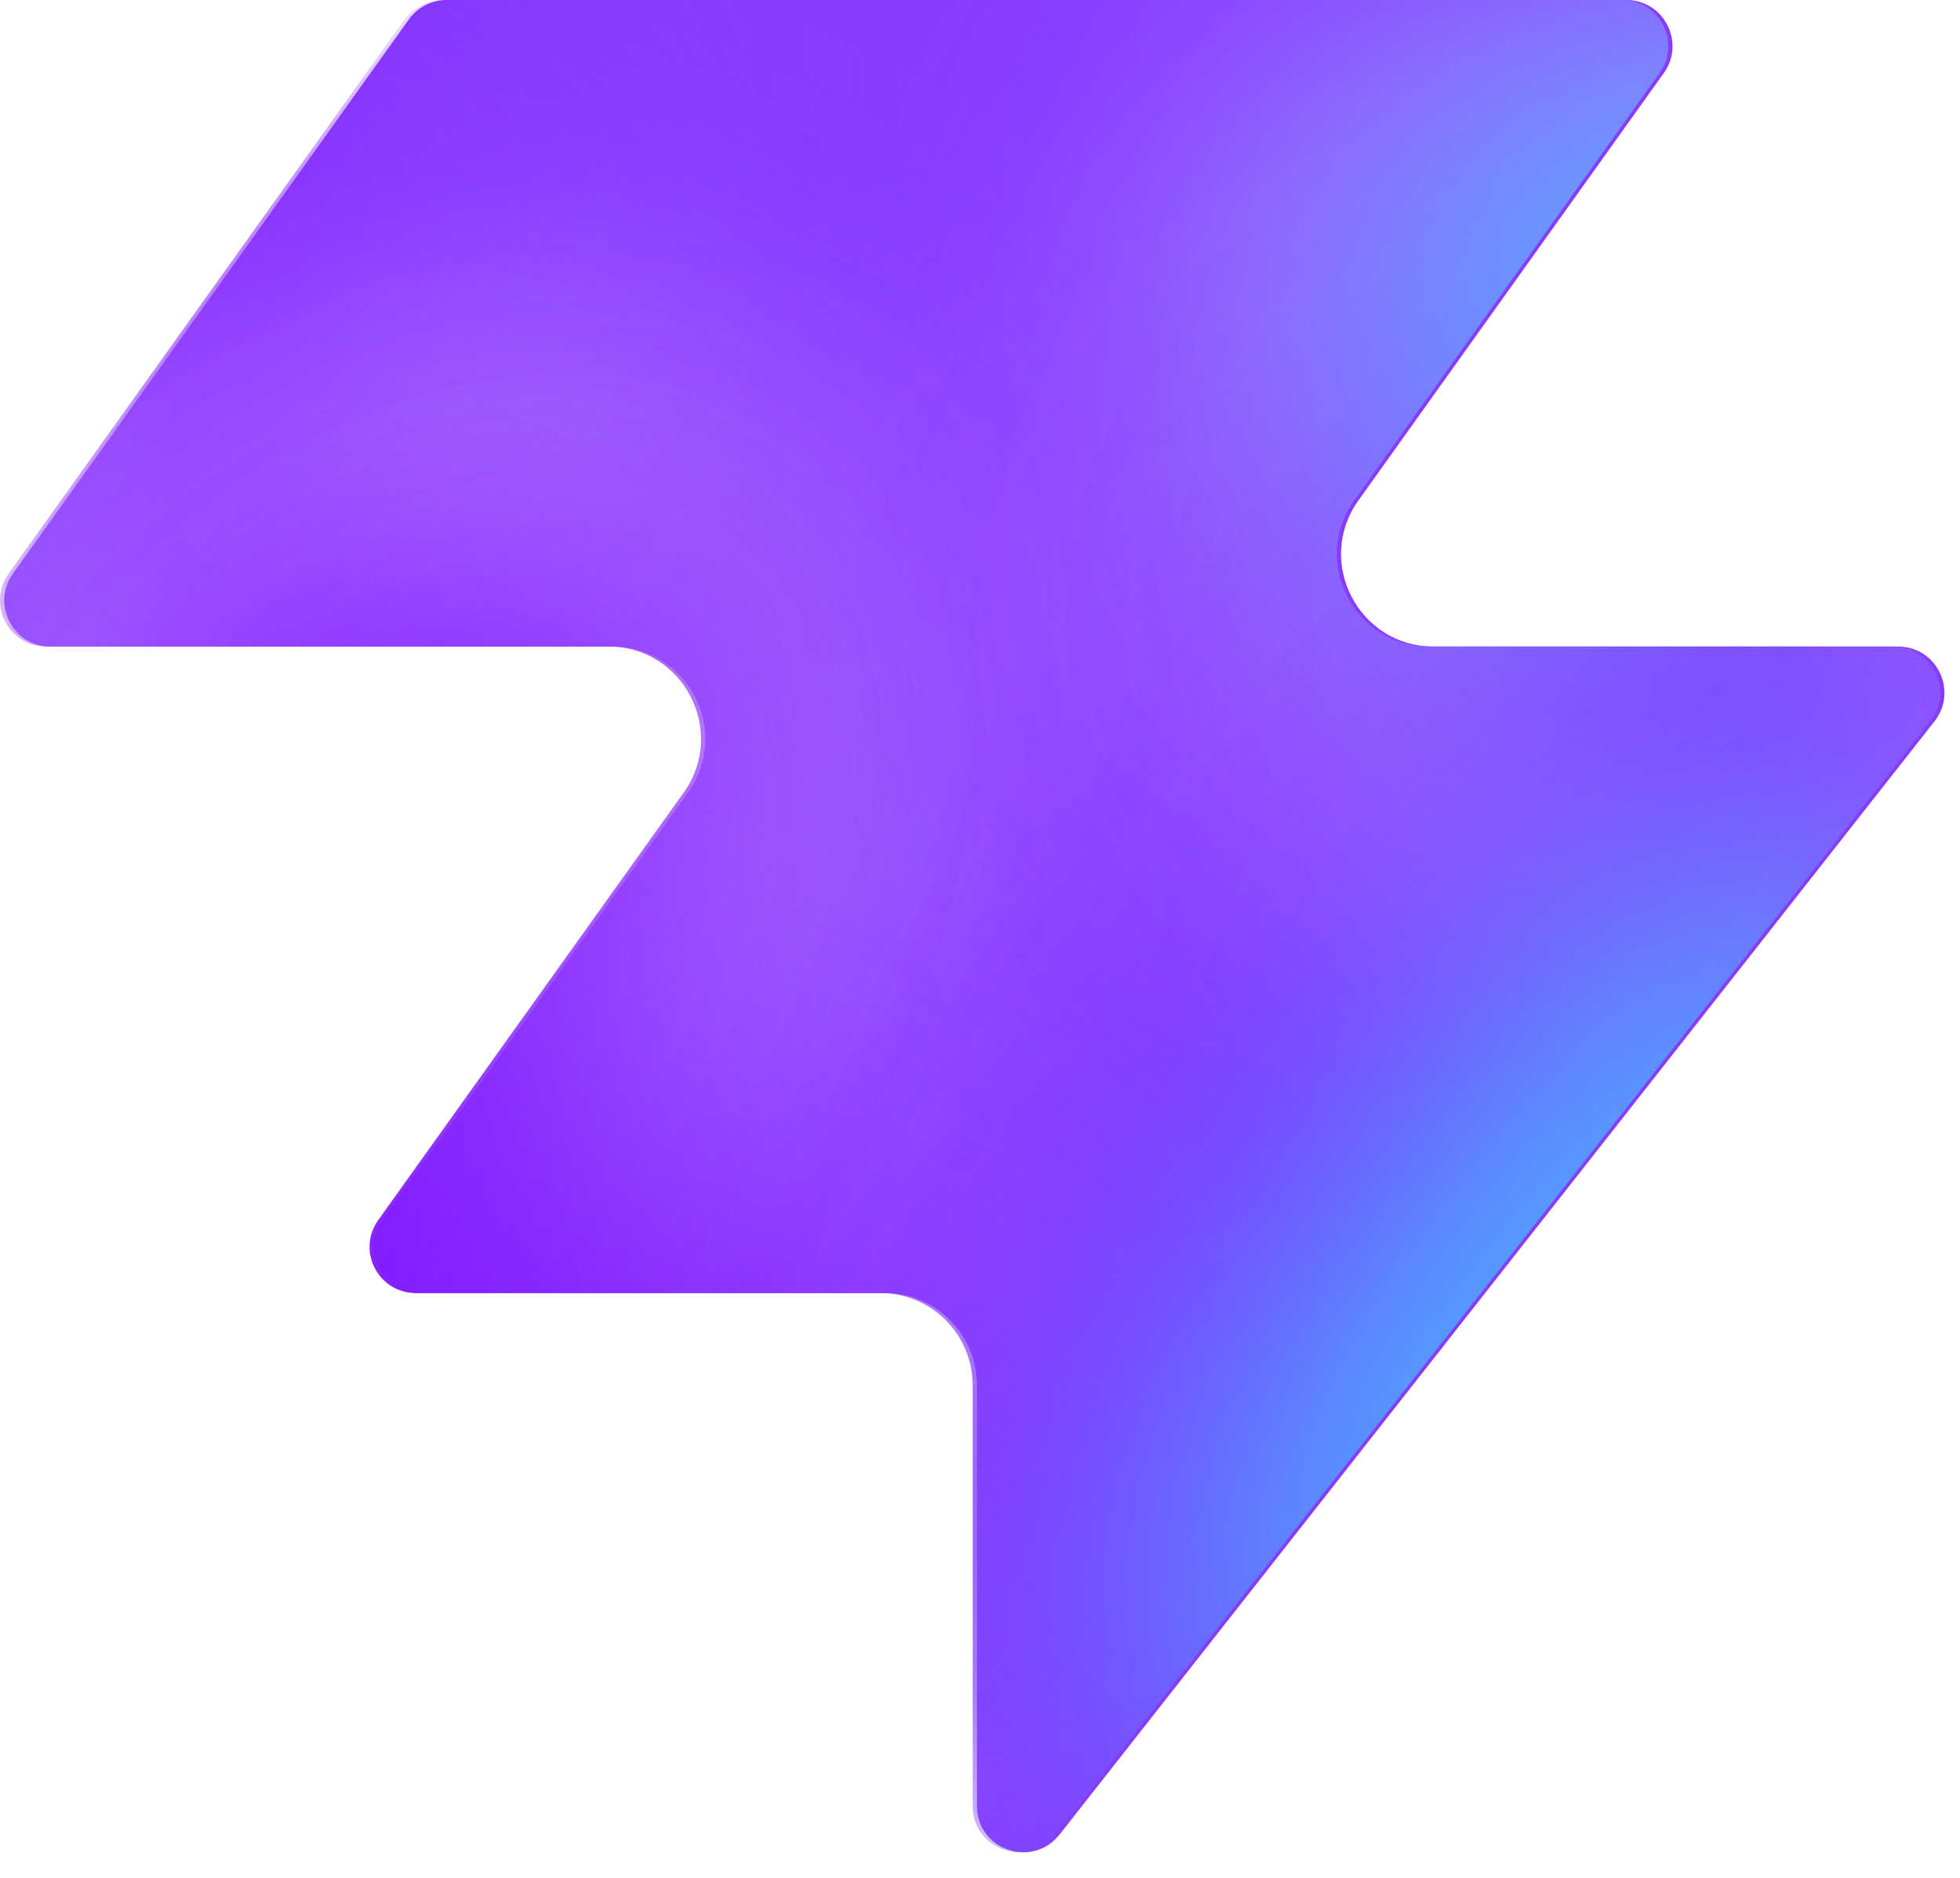
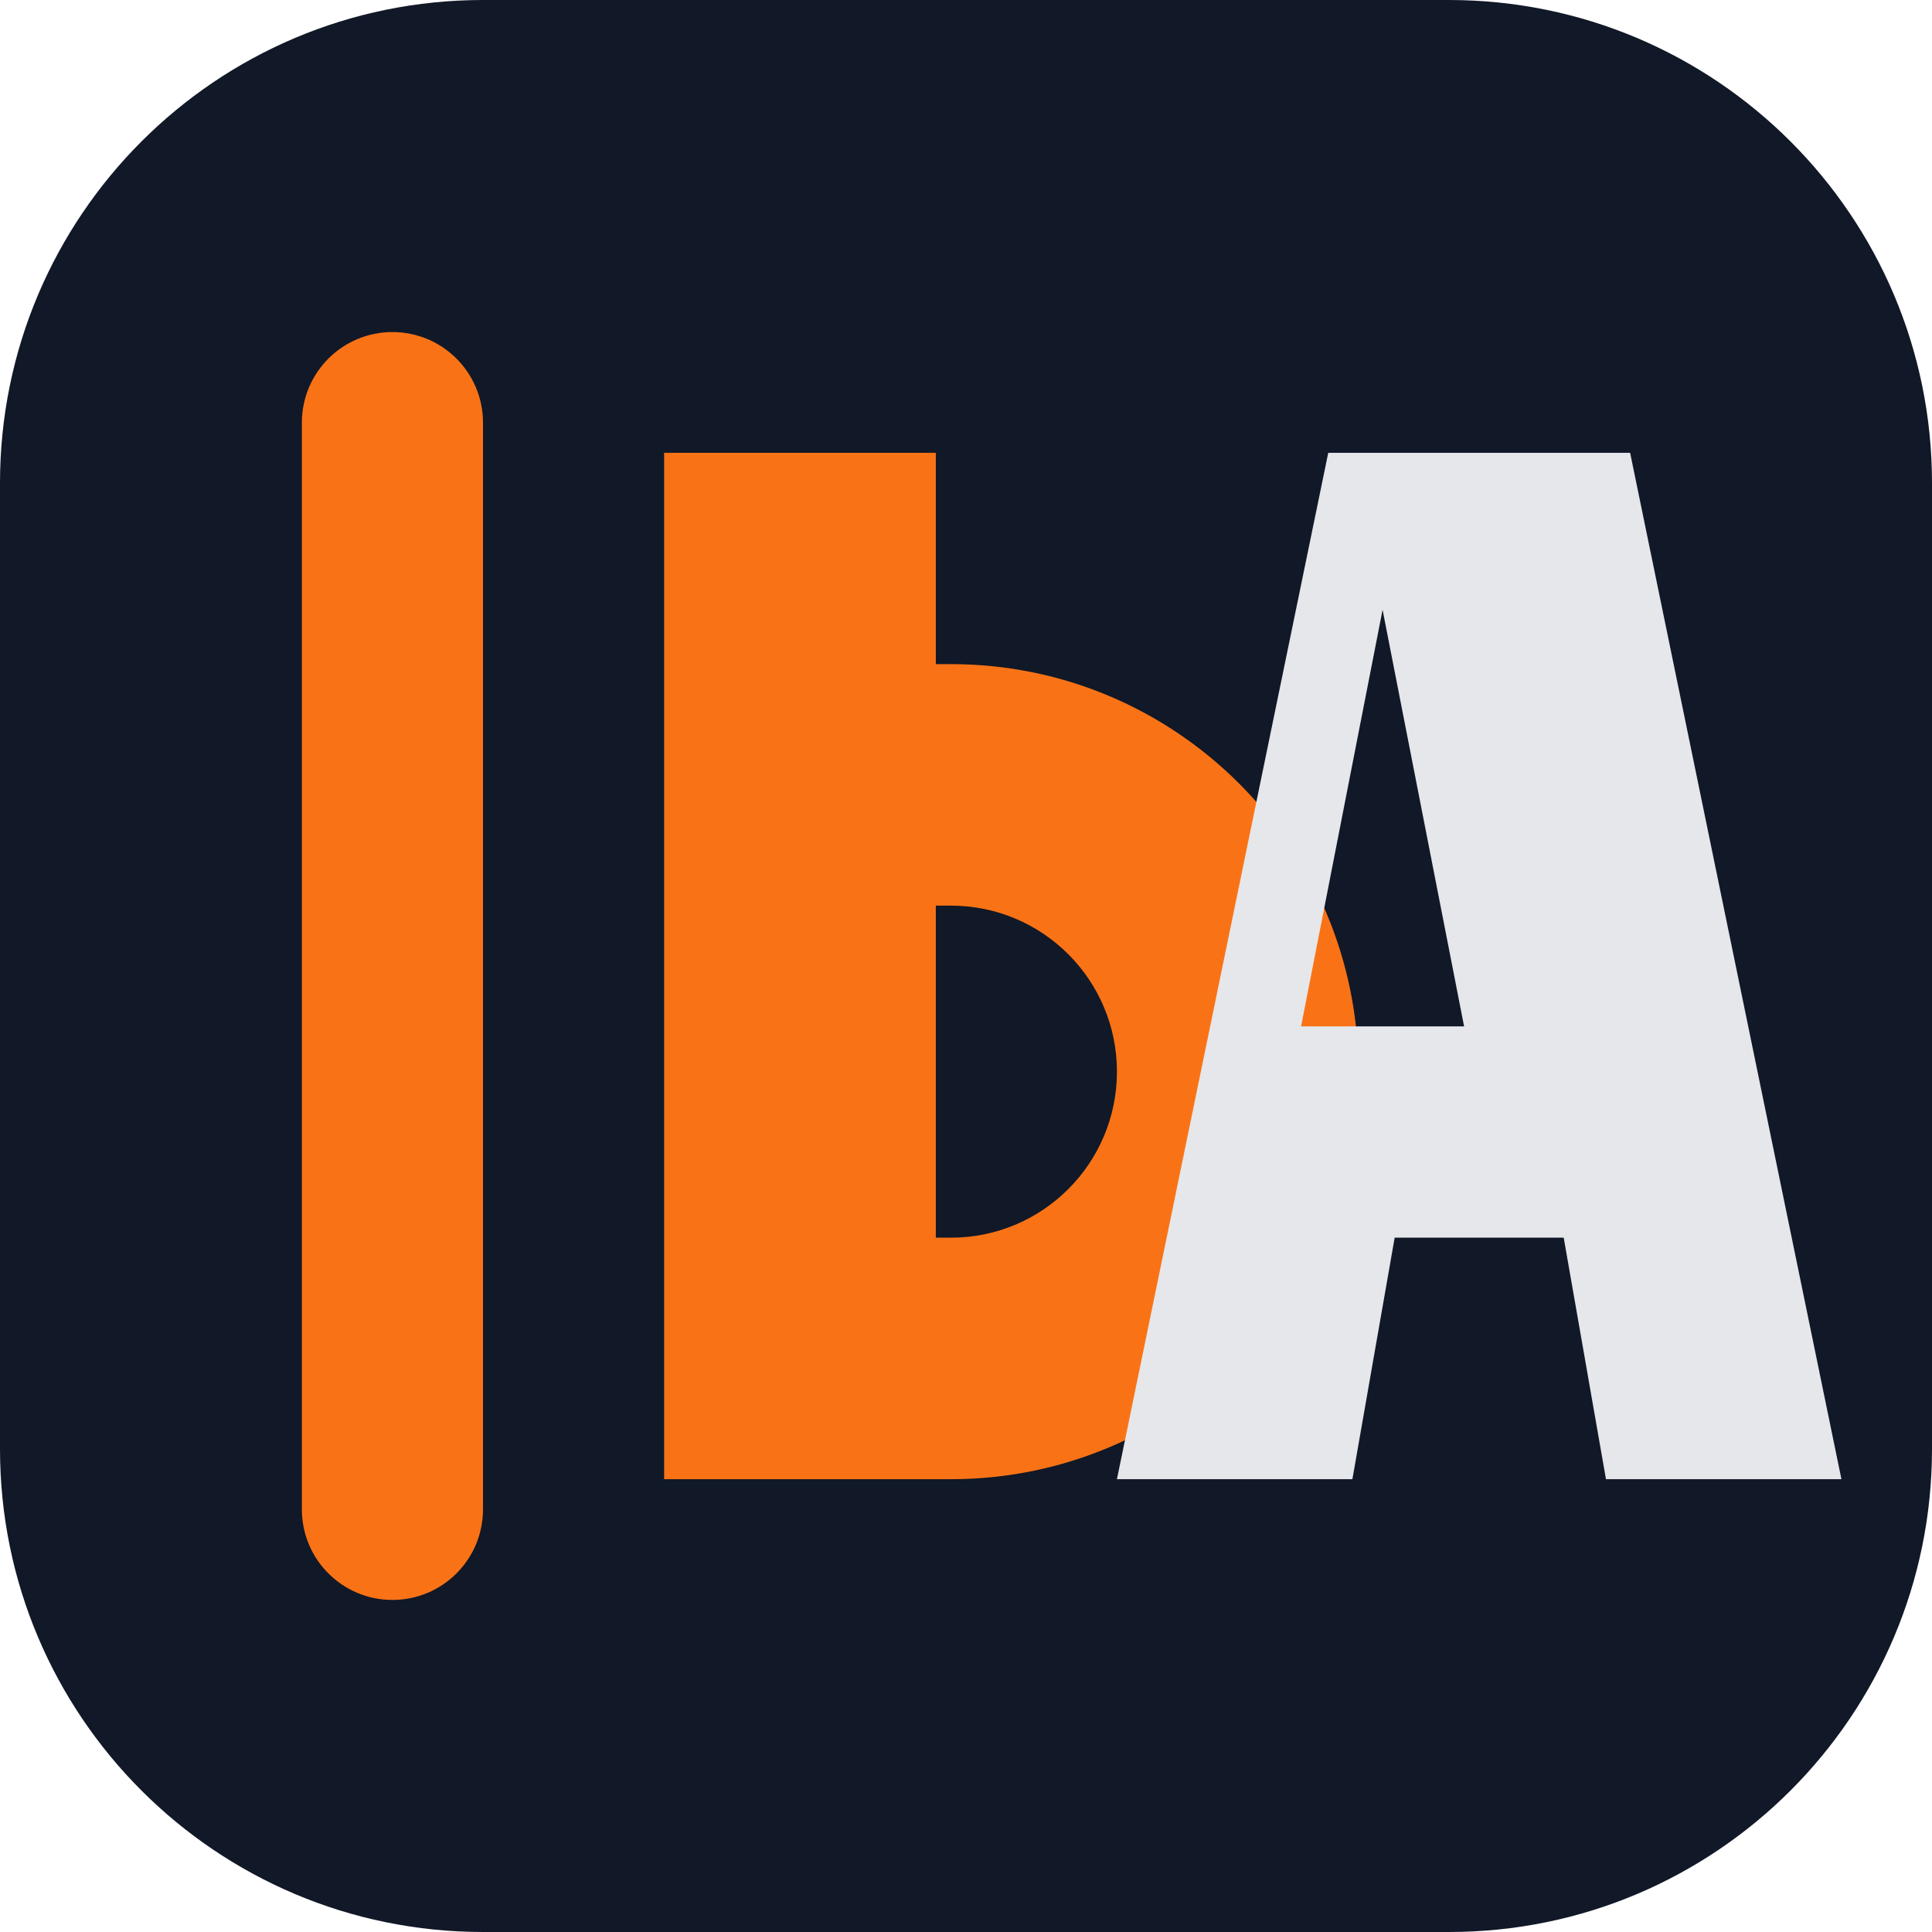
- <svg xmlns="http://www.w3.org/2000/svg" width="48" height="46" fill="none" viewBox="0 0 48 46">
-   <path fill="#863bff" d="M25.946 44.938c-.664.845-2.021.375-2.021-.698V33.937a2.26 2.26 0 0 0-2.262-2.262H10.287c-.92 0-1.456-1.04-.92-1.788l7.48-10.471c1.07-1.497 0-3.578-1.842-3.578H1.237c-.92 0-1.456-1.04-.92-1.788L10.013.474c.214-.297.556-.474.92-.474h28.894c.92 0 1.456 1.04.92 1.788l-7.48 10.471c-1.07 1.498 0 3.579 1.842 3.579h11.377c.943 0 1.473 1.088.89 1.83L25.947 44.94z" style="fill:#863bff;fill:color(display-p3 .525 .23 1);fill-opacity:1" />
-   <mask id="a" width="48" height="46" x="0" y="0" maskUnits="userSpaceOnUse" style="mask-type:alpha">
-     <path fill="#000" d="M25.842 44.938c-.664.844-2.021.375-2.021-.698V33.937a2.26 2.26 0 0 0-2.262-2.262H10.183c-.92 0-1.456-1.04-.92-1.788l7.48-10.471c1.07-1.498 0-3.579-1.842-3.579H1.133c-.92 0-1.456-1.04-.92-1.787L9.91.473c.214-.297.556-.474.92-.474h28.894c.92 0 1.456 1.04.92 1.788l-7.48 10.471c-1.07 1.498 0 3.578 1.842 3.578h11.377c.943 0 1.473 1.088.89 1.832L25.843 44.94z" style="fill:#000;fill-opacity:1" />
-   </mask>
-   <g mask="url(#a)">
-     <g filter="url(#b)">
-       <ellipse cx="5.508" cy="14.704" fill="#ede6ff" rx="5.508" ry="14.704" style="fill:#ede6ff;fill:color(display-p3 .927 .903 1);fill-opacity:1" transform="matrix(.00324 1 1 -.00324 -4.47 31.516)" />
-     </g>
-     <g filter="url(#c)">
-       <ellipse cx="10.399" cy="29.851" fill="#ede6ff" rx="10.399" ry="29.851" style="fill:#ede6ff;fill:color(display-p3 .927 .903 1);fill-opacity:1" transform="matrix(.00324 1 1 -.00324 -39.328 7.883)" />
-     </g>
-     <g filter="url(#d)">
-       <ellipse cx="5.508" cy="30.487" fill="#7e14ff" rx="5.508" ry="30.487" style="fill:#7e14ff;fill:color(display-p3 .492 .077 1);fill-opacity:1" transform="rotate(89.814 -25.913 -14.639)scale(1 -1)" />
-     </g>
-     <g filter="url(#e)">
-       <ellipse cx="5.508" cy="30.599" fill="#7e14ff" rx="5.508" ry="30.599" style="fill:#7e14ff;fill:color(display-p3 .492 .077 1);fill-opacity:1" transform="rotate(89.814 -32.644 -3.334)scale(1 -1)" />
-     </g>
-     <g filter="url(#f)">
-       <ellipse cx="5.508" cy="30.599" fill="#7e14ff" rx="5.508" ry="30.599" style="fill:#7e14ff;fill:color(display-p3 .492 .077 1);fill-opacity:1" transform="matrix(.00324 1 1 -.00324 -34.34 30.47)" />
-     </g>
-     <g filter="url(#g)">
-       <ellipse cx="14.072" cy="22.078" fill="#ede6ff" rx="14.072" ry="22.078" style="fill:#ede6ff;fill:color(display-p3 .927 .903 1);fill-opacity:1" transform="rotate(93.35 24.506 48.493)scale(-1 1)" />
-     </g>
-     <g filter="url(#h)">
-       <ellipse cx="3.47" cy="21.501" fill="#7e14ff" rx="3.47" ry="21.501" style="fill:#7e14ff;fill:color(display-p3 .492 .077 1);fill-opacity:1" transform="rotate(89.009 28.708 47.59)scale(-1 1)" />
-     </g>
-     <g filter="url(#i)">
-       <ellipse cx="3.47" cy="21.501" fill="#7e14ff" rx="3.47" ry="21.501" style="fill:#7e14ff;fill:color(display-p3 .492 .077 1);fill-opacity:1" transform="rotate(89.009 28.708 47.59)scale(-1 1)" />
-     </g>
-     <g filter="url(#j)">
-       <ellipse cx=".387" cy="8.972" fill="#7e14ff" rx="4.407" ry="29.108" style="fill:#7e14ff;fill:color(display-p3 .492 .077 1);fill-opacity:1" transform="rotate(39.51 .387 8.972)" />
-     </g>
-     <g filter="url(#k)">
-       <ellipse cx="47.523" cy="-6.092" fill="#7e14ff" rx="4.407" ry="29.108" style="fill:#7e14ff;fill:color(display-p3 .492 .077 1);fill-opacity:1" transform="rotate(37.892 47.523 -6.092)" />
-     </g>
-     <g filter="url(#l)">
-       <ellipse cx="41.412" cy="6.333" fill="#47bfff" rx="5.971" ry="9.665" style="fill:#47bfff;fill:color(display-p3 .28 .748 1);fill-opacity:1" transform="rotate(37.892 41.412 6.333)" />
-     </g>
-     <g filter="url(#m)">
-       <ellipse cx="-1.879" cy="38.332" fill="#7e14ff" rx="4.407" ry="29.108" style="fill:#7e14ff;fill:color(display-p3 .492 .077 1);fill-opacity:1" transform="rotate(37.892 -1.88 38.332)" />
-     </g>
-     <g filter="url(#n)">
-       <ellipse cx="-1.879" cy="38.332" fill="#7e14ff" rx="4.407" ry="29.108" style="fill:#7e14ff;fill:color(display-p3 .492 .077 1);fill-opacity:1" transform="rotate(37.892 -1.88 38.332)" />
-     </g>
-     <g filter="url(#o)">
-       <ellipse cx="35.651" cy="29.907" fill="#7e14ff" rx="4.407" ry="29.108" style="fill:#7e14ff;fill:color(display-p3 .492 .077 1);fill-opacity:1" transform="rotate(37.892 35.651 29.907)" />
-     </g>
-     <g filter="url(#p)">
-       <ellipse cx="38.418" cy="32.4" fill="#47bfff" rx="5.971" ry="15.297" style="fill:#47bfff;fill:color(display-p3 .28 .748 1);fill-opacity:1" transform="rotate(37.892 38.418 32.4)" />
-     </g>
-   </g>
-   <defs>
-     <filter id="b" width="60.045" height="41.654" x="-19.77" y="16.149" color-interpolation-filters="sRGB" filterUnits="userSpaceOnUse">
-       <feFlood flood-opacity="0" result="BackgroundImageFix" />
-       <feBlend in="SourceGraphic" in2="BackgroundImageFix" result="shape" />
-       <feGaussianBlur result="effect1_foregroundBlur_2002_17158" stdDeviation="7.659" />
-     </filter>
-     <filter id="c" width="90.34" height="51.437" x="-54.613" y="-7.533" color-interpolation-filters="sRGB" filterUnits="userSpaceOnUse">
-       <feFlood flood-opacity="0" result="BackgroundImageFix" />
-       <feBlend in="SourceGraphic" in2="BackgroundImageFix" result="shape" />
-       <feGaussianBlur result="effect1_foregroundBlur_2002_17158" stdDeviation="7.659" />
-     </filter>
-     <filter id="d" width="79.355" height="29.4" x="-49.64" y="2.03" color-interpolation-filters="sRGB" filterUnits="userSpaceOnUse">
-       <feFlood flood-opacity="0" result="BackgroundImageFix" />
-       <feBlend in="SourceGraphic" in2="BackgroundImageFix" result="shape" />
-       <feGaussianBlur result="effect1_foregroundBlur_2002_17158" stdDeviation="4.596" />
-     </filter>
-     <filter id="e" width="79.579" height="29.4" x="-45.045" y="20.029" color-interpolation-filters="sRGB" filterUnits="userSpaceOnUse">
-       <feFlood flood-opacity="0" result="BackgroundImageFix" />
-       <feBlend in="SourceGraphic" in2="BackgroundImageFix" result="shape" />
-       <feGaussianBlur result="effect1_foregroundBlur_2002_17158" stdDeviation="4.596" />
-     </filter>
-     <filter id="f" width="79.579" height="29.4" x="-43.513" y="21.178" color-interpolation-filters="sRGB" filterUnits="userSpaceOnUse">
-       <feFlood flood-opacity="0" result="BackgroundImageFix" />
-       <feBlend in="SourceGraphic" in2="BackgroundImageFix" result="shape" />
-       <feGaussianBlur result="effect1_foregroundBlur_2002_17158" stdDeviation="4.596" />
-     </filter>
-     <filter id="g" width="74.749" height="58.852" x="15.756" y="-17.901" color-interpolation-filters="sRGB" filterUnits="userSpaceOnUse">
-       <feFlood flood-opacity="0" result="BackgroundImageFix" />
-       <feBlend in="SourceGraphic" in2="BackgroundImageFix" result="shape" />
-       <feGaussianBlur result="effect1_foregroundBlur_2002_17158" stdDeviation="7.659" />
-     </filter>
-     <filter id="h" width="61.377" height="25.362" x="23.548" y="2.284" color-interpolation-filters="sRGB" filterUnits="userSpaceOnUse">
-       <feFlood flood-opacity="0" result="BackgroundImageFix" />
-       <feBlend in="SourceGraphic" in2="BackgroundImageFix" result="shape" />
-       <feGaussianBlur result="effect1_foregroundBlur_2002_17158" stdDeviation="4.596" />
-     </filter>
-     <filter id="i" width="61.377" height="25.362" x="23.548" y="2.284" color-interpolation-filters="sRGB" filterUnits="userSpaceOnUse">
-       <feFlood flood-opacity="0" result="BackgroundImageFix" />
-       <feBlend in="SourceGraphic" in2="BackgroundImageFix" result="shape" />
-       <feGaussianBlur result="effect1_foregroundBlur_2002_17158" stdDeviation="4.596" />
-     </filter>
-     <filter id="j" width="56.045" height="63.649" x="-27.636" y="-22.853" color-interpolation-filters="sRGB" filterUnits="userSpaceOnUse">
-       <feFlood flood-opacity="0" result="BackgroundImageFix" />
-       <feBlend in="SourceGraphic" in2="BackgroundImageFix" result="shape" />
-       <feGaussianBlur result="effect1_foregroundBlur_2002_17158" stdDeviation="4.596" />
-     </filter>
-     <filter id="k" width="54.814" height="64.646" x="20.116" y="-38.415" color-interpolation-filters="sRGB" filterUnits="userSpaceOnUse">
-       <feFlood flood-opacity="0" result="BackgroundImageFix" />
-       <feBlend in="SourceGraphic" in2="BackgroundImageFix" result="shape" />
-       <feGaussianBlur result="effect1_foregroundBlur_2002_17158" stdDeviation="4.596" />
-     </filter>
-     <filter id="l" width="33.541" height="35.313" x="24.641" y="-11.323" color-interpolation-filters="sRGB" filterUnits="userSpaceOnUse">
-       <feFlood flood-opacity="0" result="BackgroundImageFix" />
-       <feBlend in="SourceGraphic" in2="BackgroundImageFix" result="shape" />
-       <feGaussianBlur result="effect1_foregroundBlur_2002_17158" stdDeviation="4.596" />
-     </filter>
-     <filter id="m" width="54.814" height="64.646" x="-29.286" y="6.009" color-interpolation-filters="sRGB" filterUnits="userSpaceOnUse">
-       <feFlood flood-opacity="0" result="BackgroundImageFix" />
-       <feBlend in="SourceGraphic" in2="BackgroundImageFix" result="shape" />
-       <feGaussianBlur result="effect1_foregroundBlur_2002_17158" stdDeviation="4.596" />
-     </filter>
-     <filter id="n" width="54.814" height="64.646" x="-29.286" y="6.009" color-interpolation-filters="sRGB" filterUnits="userSpaceOnUse">
-       <feFlood flood-opacity="0" result="BackgroundImageFix" />
-       <feBlend in="SourceGraphic" in2="BackgroundImageFix" result="shape" />
-       <feGaussianBlur result="effect1_foregroundBlur_2002_17158" stdDeviation="4.596" />
-     </filter>
-     <filter id="o" width="54.814" height="64.646" x="8.244" y="-2.416" color-interpolation-filters="sRGB" filterUnits="userSpaceOnUse">
-       <feFlood flood-opacity="0" result="BackgroundImageFix" />
-       <feBlend in="SourceGraphic" in2="BackgroundImageFix" result="shape" />
-       <feGaussianBlur result="effect1_foregroundBlur_2002_17158" stdDeviation="4.596" />
-     </filter>
-     <filter id="p" width="39.409" height="43.623" x="18.713" y="10.588" color-interpolation-filters="sRGB" filterUnits="userSpaceOnUse">
-       <feFlood flood-opacity="0" result="BackgroundImageFix" />
-       <feBlend in="SourceGraphic" in2="BackgroundImageFix" result="shape" />
-       <feGaussianBlur result="effect1_foregroundBlur_2002_17158" stdDeviation="4.596" />
-     </filter>
-   </defs>
+ <svg xmlns="http://www.w3.org/2000/svg" width="64" height="64" viewBox="0 0 64 64" fill="none" role="img" aria-label="LastRep">
+   <rect width="64" height="64" rx="16" fill="#111827" />
+   <rect x="10" y="11" width="6" height="42" rx="3" fill="#F97316" />
+   <path d="M22 15V49H31.5C38.956 49 45 42.956 45 35.5C45 28.044 38.956 22 31.5 22H31V15H22ZM31 30H31.5C34.538 30 37 32.462 37 35.5C37 38.538 34.538 41 31.5 41H31V30Z" fill="#F97316" />
+   <path d="M56 15L49 49H56.8L58.2 41H63.8L65.2 49H73L66 15H56ZM55.1 34L57.8 20.2L60.5 34H55.1Z" transform="translate(-12 0)" fill="#E5E7EB" />
</svg>
